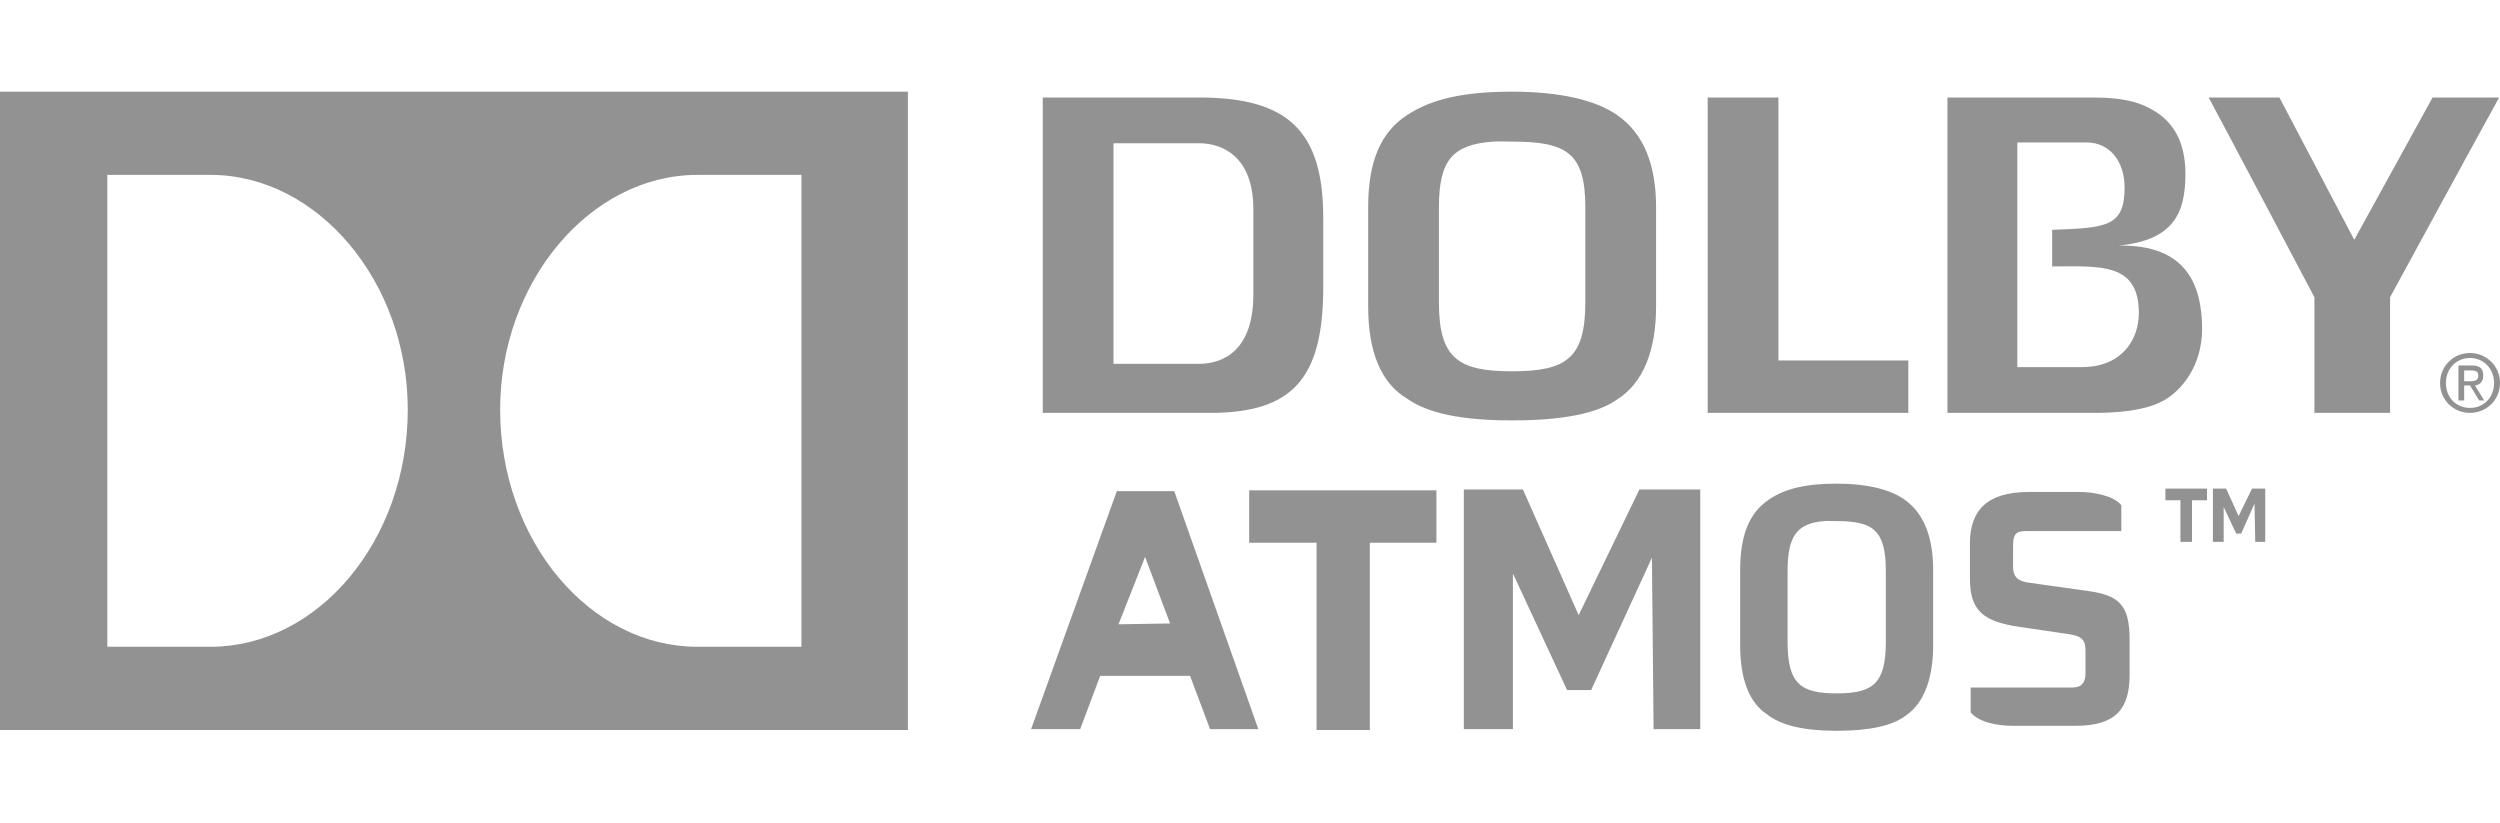
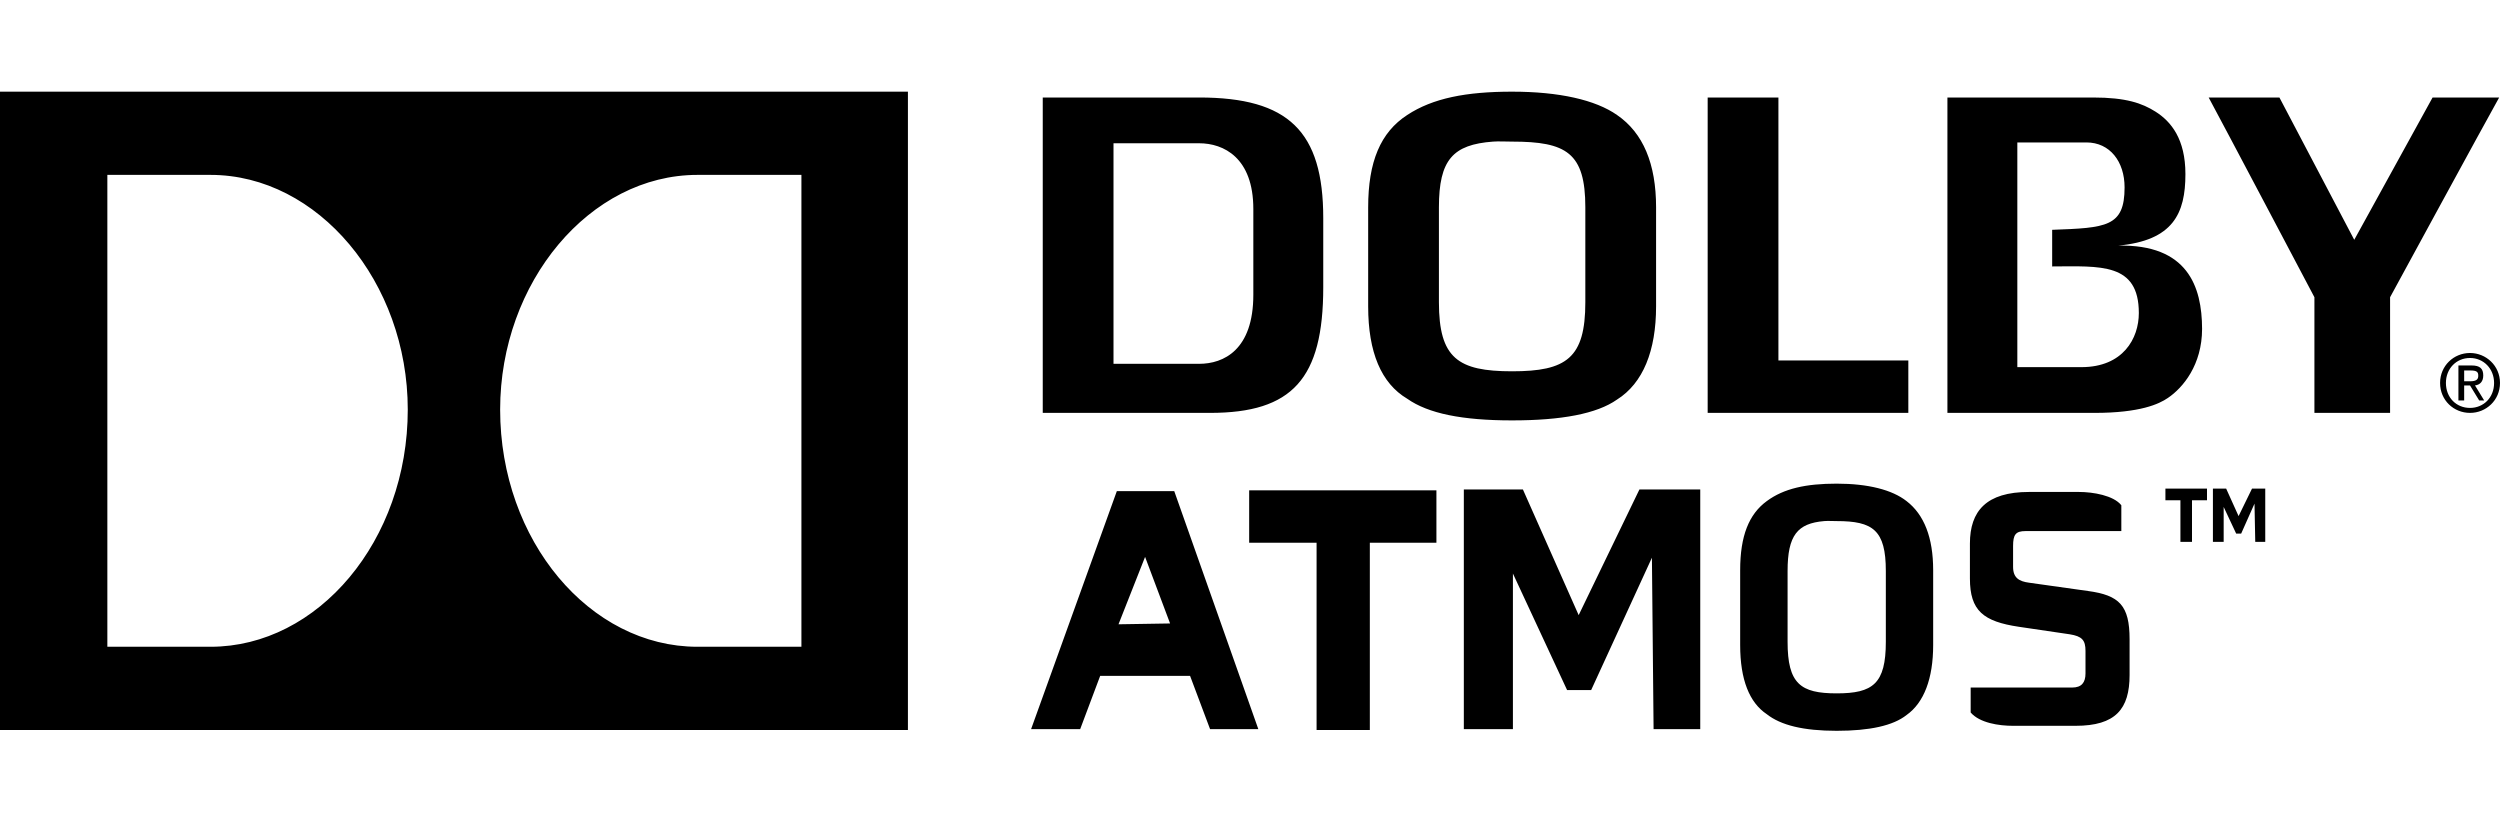
<svg xmlns="http://www.w3.org/2000/svg" version="1.0" width="300" height="98.697" id="svg3039">
  <defs id="defs3043" />
-   <path d="M 0,11 V 87.599 H 108.95 V 11 Z m 181.45,0 c -5.51,0 -9.51,0.779 -12.58,2.797 -3.21,2.082 -4.69,5.604 -4.69,11.085 v 11.884 c 0,5.519 1.57,9.234 4.69,11.084 2.52,1.774 6.59,2.598 12.58,2.598 5.92,0 10.17,-0.792 12.59,-2.498 3.12,-1.959 4.69,-5.852 4.69,-11.184 V 24.882 c 0,-5.222 -1.55,-8.937 -4.69,-11.085 C 191.46,11.988 187.1,11 181.45,11 Z m -56.32,0.7 v 37.847 h 20.08 c 9.87,0 13.58,-4.093 13.58,-15.078 V 26.18 c 0,-10.42 -4.17,-14.48 -14.89,-14.48 z m 79.79,0 V 49.547 H 229 V 43.258 H 213.41 V 11.7 Z m 28.77,0 v 37.847 h 17.67 c 5.45,0 7.73,-1.064 8.79,-1.796 1.81,-1.22 4.1,-3.972 4.1,-8.289 -0.01,-5.089 -1.75,-10.175 -10.09,-9.986 6.63,-0.611 8.09,-3.867 8.09,-8.588 0,-4.185 -1.7,-6.296 -3.59,-7.49 -1.61,-1.013 -3.52,-1.698 -7.5,-1.698 z m 31.35,0 c 1.57,2.893 12.69,23.967 12.69,23.968 v 13.879 h 9.08 c 0,-1.879 0,-13.879 0,-13.879 0,-10e-4 11.45,-21.052 13.09,-23.968 h -7.99 l -9.4,17.077 -8.98,-17.077 z m -85.88,5.293 c 0.68,-0.052 1.48,0 2.29,0 6.52,0 8.79,1.34 8.79,7.889 v 11.385 c 0,6.713 -2.27,8.289 -8.79,8.289 -6.5,0 -8.78,-1.576 -8.78,-8.289 V 24.882 c 0,-5.731 1.69,-7.529 6.49,-7.889 z m 62.92,0.099 h 8.29 c 2.82,0 4.58,2.302 4.58,5.393 0,4.748 -2.19,4.856 -8.69,5.093 v 4.395 c 5.79,-0.023 10.4,-0.469 10.4,5.592 0,3.046 -1.89,6.492 -6.89,6.492 h -7.69 v -0.102 z m -108.46,0.1 h 10.28 c 2.93,0 6.5,1.723 6.5,7.89 v 10.286 c 0,6.633 -3.57,8.29 -6.5,8.29 H 133.62 Z M 12.882,20.987 h 12.382 c 12.892,0 23.668,12.87 23.668,28.164 0.003,15.732 -10.776,28.461 -23.668,28.461 H 12.882 Z m 70.806,0 H 96.17 V 77.612 H 83.688 C 70.79,77.612 60.017,64.883 60.017,49.151 60.017,33.857 70.79,20.987 83.688,20.987 Z M 296.4,42.359 c -1.95,0 -3.59,1.532 -3.59,3.596 0,2.08 1.64,3.592 3.59,3.592 1.93,0.004 3.6,-1.514 3.6,-3.592 0,-2.064 -1.67,-3.596 -3.6,-3.596 z m 0,0.599 c 1.63,0 2.89,1.281 2.89,2.997 0,1.751 -1.26,2.995 -2.89,2.995 -1.65,0 -2.89,-1.244 -2.89,-2.995 0,-1.716 1.24,-2.997 2.89,-2.997 z m -1.39,0.898 v 4.196 h 0.69 v -1.8 h 0.7 l 1.1,1.8 h 0.6 l -1.1,-1.8 c 0.61,-0.076 0.99,-0.469 0.99,-1.198 0,-0.821 -0.4,-1.198 -1.39,-1.198 z m 0.69,0.601 h 0.79 c 0.74,0 0.9,0.207 0.9,0.597 0.02,0.463 -0.21,0.7 -0.99,0.7 h -0.7 z m -75.3,13.581 c -3.68,0 -6.34,0.579 -8.39,2.097 -2.14,1.566 -3.19,4.17 -3.19,8.289 v 8.987 c 0,4.148 1.11,6.9 3.19,8.289 1.69,1.333 4.4,1.997 8.39,1.997 3.95,0 6.78,-0.616 8.39,-1.897 2.09,-1.474 3.19,-4.382 3.19,-8.389 v -8.987 c 0,-3.924 -1.09,-6.675 -3.19,-8.289 -1.73,-1.359 -4.62,-2.097 -8.39,-2.097 z m 39.45,0.598 v 1.399 h 1.8 v 4.992 h 1.39 v -4.992 h 1.8 v -1.399 z m 5.7,0 v 6.391 h 1.29 v -4.193 l 1.5,3.196 h 0.6 l 1.6,-3.595 0.09,4.592 h 1.2 v -6.391 h -1.59 l -1.61,3.297 -1.49,-3.297 z m -89.89,0.102 v 28.761 h 5.89 V 68.824 l 6.5,13.981 h 2.89 l 7.29,-15.88 0.2,20.574 h 5.6 V 58.738 h -7.3 l -7.29,15.078 -6.69,-15.078 z m -25.76,0.099 v 6.293 h 8.09 v 22.469 h 6.39 V 65.13 h 7.99 v -6.293 z m -15.88,0.099 -10.29,28.563 h 5.89 l 2.4,-6.391 h 10.79 l 2.4,6.391 H 151 L 140.91,58.936 Z m 109.46,0.099 c -5.12,0 -7.09,2.285 -7.09,6.194 v 4.192 c 0,3.87 1.61,5.158 5.88,5.794 l 6.09,0.899 c 1.49,0.236 1.9,0.709 1.9,1.996 v 2.698 c 0,1.109 -0.48,1.697 -1.6,1.697 h -12.18 v 2.994 c 1.07,1.246 3.38,1.604 5.09,1.598 h 7.5 c 4.81,0 6.48,-2.02 6.48,-6.091 v -4.295 c 0,-4.058 -1.23,-5.282 -4.99,-5.791 l -7.08,-0.997 c -1.18,-0.156 -1.91,-0.573 -1.91,-1.899 v -2.498 c 0,-1.377 0.31,-1.796 1.5,-1.796 h 11.49 v -3.097 c -0.93,-1.179 -3.39,-1.598 -5.09,-1.598 z m -24.58,3.496 c 0.46,-0.038 0.96,0 1.5,0 4.35,0 5.9,1.074 5.9,5.993 v 8.487 c 0,5.043 -1.55,6.193 -5.9,6.193 -4.34,0 -5.89,-1.15 -5.89,-6.193 v -8.487 c 0,-4.305 1.19,-5.721 4.39,-5.993 z m -81.49,4.296 3,7.988 -6.19,0.1 z" id="path265" style="fill:#929292;fill-opacity:1" />
+   <path d="M 0,11 V 87.599 H 108.95 V 11 Z m 181.45,0 c -5.51,0 -9.51,0.779 -12.58,2.797 -3.21,2.082 -4.69,5.604 -4.69,11.085 v 11.884 c 0,5.519 1.57,9.234 4.69,11.084 2.52,1.774 6.59,2.598 12.58,2.598 5.92,0 10.17,-0.792 12.59,-2.498 3.12,-1.959 4.69,-5.852 4.69,-11.184 V 24.882 c 0,-5.222 -1.55,-8.937 -4.69,-11.085 C 191.46,11.988 187.1,11 181.45,11 Z m -56.32,0.7 v 37.847 h 20.08 c 9.87,0 13.58,-4.093 13.58,-15.078 V 26.18 c 0,-10.42 -4.17,-14.48 -14.89,-14.48 z m 79.79,0 V 49.547 H 229 V 43.258 H 213.41 V 11.7 Z m 28.77,0 v 37.847 h 17.67 c 5.45,0 7.73,-1.064 8.79,-1.796 1.81,-1.22 4.1,-3.972 4.1,-8.289 -0.01,-5.089 -1.75,-10.175 -10.09,-9.986 6.63,-0.611 8.09,-3.867 8.09,-8.588 0,-4.185 -1.7,-6.296 -3.59,-7.49 -1.61,-1.013 -3.52,-1.698 -7.5,-1.698 z m 31.35,0 c 1.57,2.893 12.69,23.967 12.69,23.968 v 13.879 h 9.08 c 0,-1.879 0,-13.879 0,-13.879 0,-10e-4 11.45,-21.052 13.09,-23.968 h -7.99 l -9.4,17.077 -8.98,-17.077 z m -85.88,5.293 c 0.68,-0.052 1.48,0 2.29,0 6.52,0 8.79,1.34 8.79,7.889 v 11.385 c 0,6.713 -2.27,8.289 -8.79,8.289 -6.5,0 -8.78,-1.576 -8.78,-8.289 V 24.882 c 0,-5.731 1.69,-7.529 6.49,-7.889 z m 62.92,0.099 h 8.29 c 2.82,0 4.58,2.302 4.58,5.393 0,4.748 -2.19,4.856 -8.69,5.093 v 4.395 c 5.79,-0.023 10.4,-0.469 10.4,5.592 0,3.046 -1.89,6.492 -6.89,6.492 h -7.69 v -0.102 z m -108.46,0.1 h 10.28 c 2.93,0 6.5,1.723 6.5,7.89 v 10.286 c 0,6.633 -3.57,8.29 -6.5,8.29 H 133.62 Z M 12.882,20.987 h 12.382 c 12.892,0 23.668,12.87 23.668,28.164 0.003,15.732 -10.776,28.461 -23.668,28.461 H 12.882 Z m 70.806,0 H 96.17 V 77.612 H 83.688 C 70.79,77.612 60.017,64.883 60.017,49.151 60.017,33.857 70.79,20.987 83.688,20.987 Z M 296.4,42.359 c -1.95,0 -3.59,1.532 -3.59,3.596 0,2.08 1.64,3.592 3.59,3.592 1.93,0.004 3.6,-1.514 3.6,-3.592 0,-2.064 -1.67,-3.596 -3.6,-3.596 z m 0,0.599 c 1.63,0 2.89,1.281 2.89,2.997 0,1.751 -1.26,2.995 -2.89,2.995 -1.65,0 -2.89,-1.244 -2.89,-2.995 0,-1.716 1.24,-2.997 2.89,-2.997 z m -1.39,0.898 v 4.196 h 0.69 v -1.8 h 0.7 l 1.1,1.8 h 0.6 l -1.1,-1.8 c 0.61,-0.076 0.99,-0.469 0.99,-1.198 0,-0.821 -0.4,-1.198 -1.39,-1.198 z m 0.69,0.601 h 0.79 c 0.74,0 0.9,0.207 0.9,0.597 0.02,0.463 -0.21,0.7 -0.99,0.7 h -0.7 z m -75.3,13.581 c -3.68,0 -6.34,0.579 -8.39,2.097 -2.14,1.566 -3.19,4.17 -3.19,8.289 v 8.987 c 0,4.148 1.11,6.9 3.19,8.289 1.69,1.333 4.4,1.997 8.39,1.997 3.95,0 6.78,-0.616 8.39,-1.897 2.09,-1.474 3.19,-4.382 3.19,-8.389 v -8.987 c 0,-3.924 -1.09,-6.675 -3.19,-8.289 -1.73,-1.359 -4.62,-2.097 -8.39,-2.097 z m 39.45,0.598 v 1.399 h 1.8 v 4.992 h 1.39 v -4.992 h 1.8 v -1.399 z m 5.7,0 v 6.391 h 1.29 v -4.193 l 1.5,3.196 h 0.6 l 1.6,-3.595 0.09,4.592 h 1.2 v -6.391 h -1.59 l -1.61,3.297 -1.49,-3.297 z m -89.89,0.102 v 28.761 h 5.89 V 68.824 l 6.5,13.981 h 2.89 l 7.29,-15.88 0.2,20.574 h 5.6 V 58.738 h -7.3 l -7.29,15.078 -6.69,-15.078 z m -25.76,0.099 v 6.293 h 8.09 v 22.469 h 6.39 V 65.13 h 7.99 v -6.293 z m -15.88,0.099 -10.29,28.563 h 5.89 l 2.4,-6.391 h 10.79 l 2.4,6.391 H 151 L 140.91,58.936 Z m 109.46,0.099 c -5.12,0 -7.09,2.285 -7.09,6.194 v 4.192 c 0,3.87 1.61,5.158 5.88,5.794 l 6.09,0.899 c 1.49,0.236 1.9,0.709 1.9,1.996 v 2.698 c 0,1.109 -0.48,1.697 -1.6,1.697 h -12.18 v 2.994 c 1.07,1.246 3.38,1.604 5.09,1.598 h 7.5 c 4.81,0 6.48,-2.02 6.48,-6.091 v -4.295 c 0,-4.058 -1.23,-5.282 -4.99,-5.791 l -7.08,-0.997 c -1.18,-0.156 -1.91,-0.573 -1.91,-1.899 v -2.498 c 0,-1.377 0.31,-1.796 1.5,-1.796 h 11.49 v -3.097 c -0.93,-1.179 -3.39,-1.598 -5.09,-1.598 z m -24.58,3.496 c 0.46,-0.038 0.96,0 1.5,0 4.35,0 5.9,1.074 5.9,5.993 v 8.487 c 0,5.043 -1.55,6.193 -5.9,6.193 -4.34,0 -5.89,-1.15 -5.89,-6.193 v -8.487 c 0,-4.305 1.19,-5.721 4.39,-5.993 z m -81.49,4.296 3,7.988 -6.19,0.1 z" id="path265" style="fill:#{color};fill-opacity:1" />
</svg>
